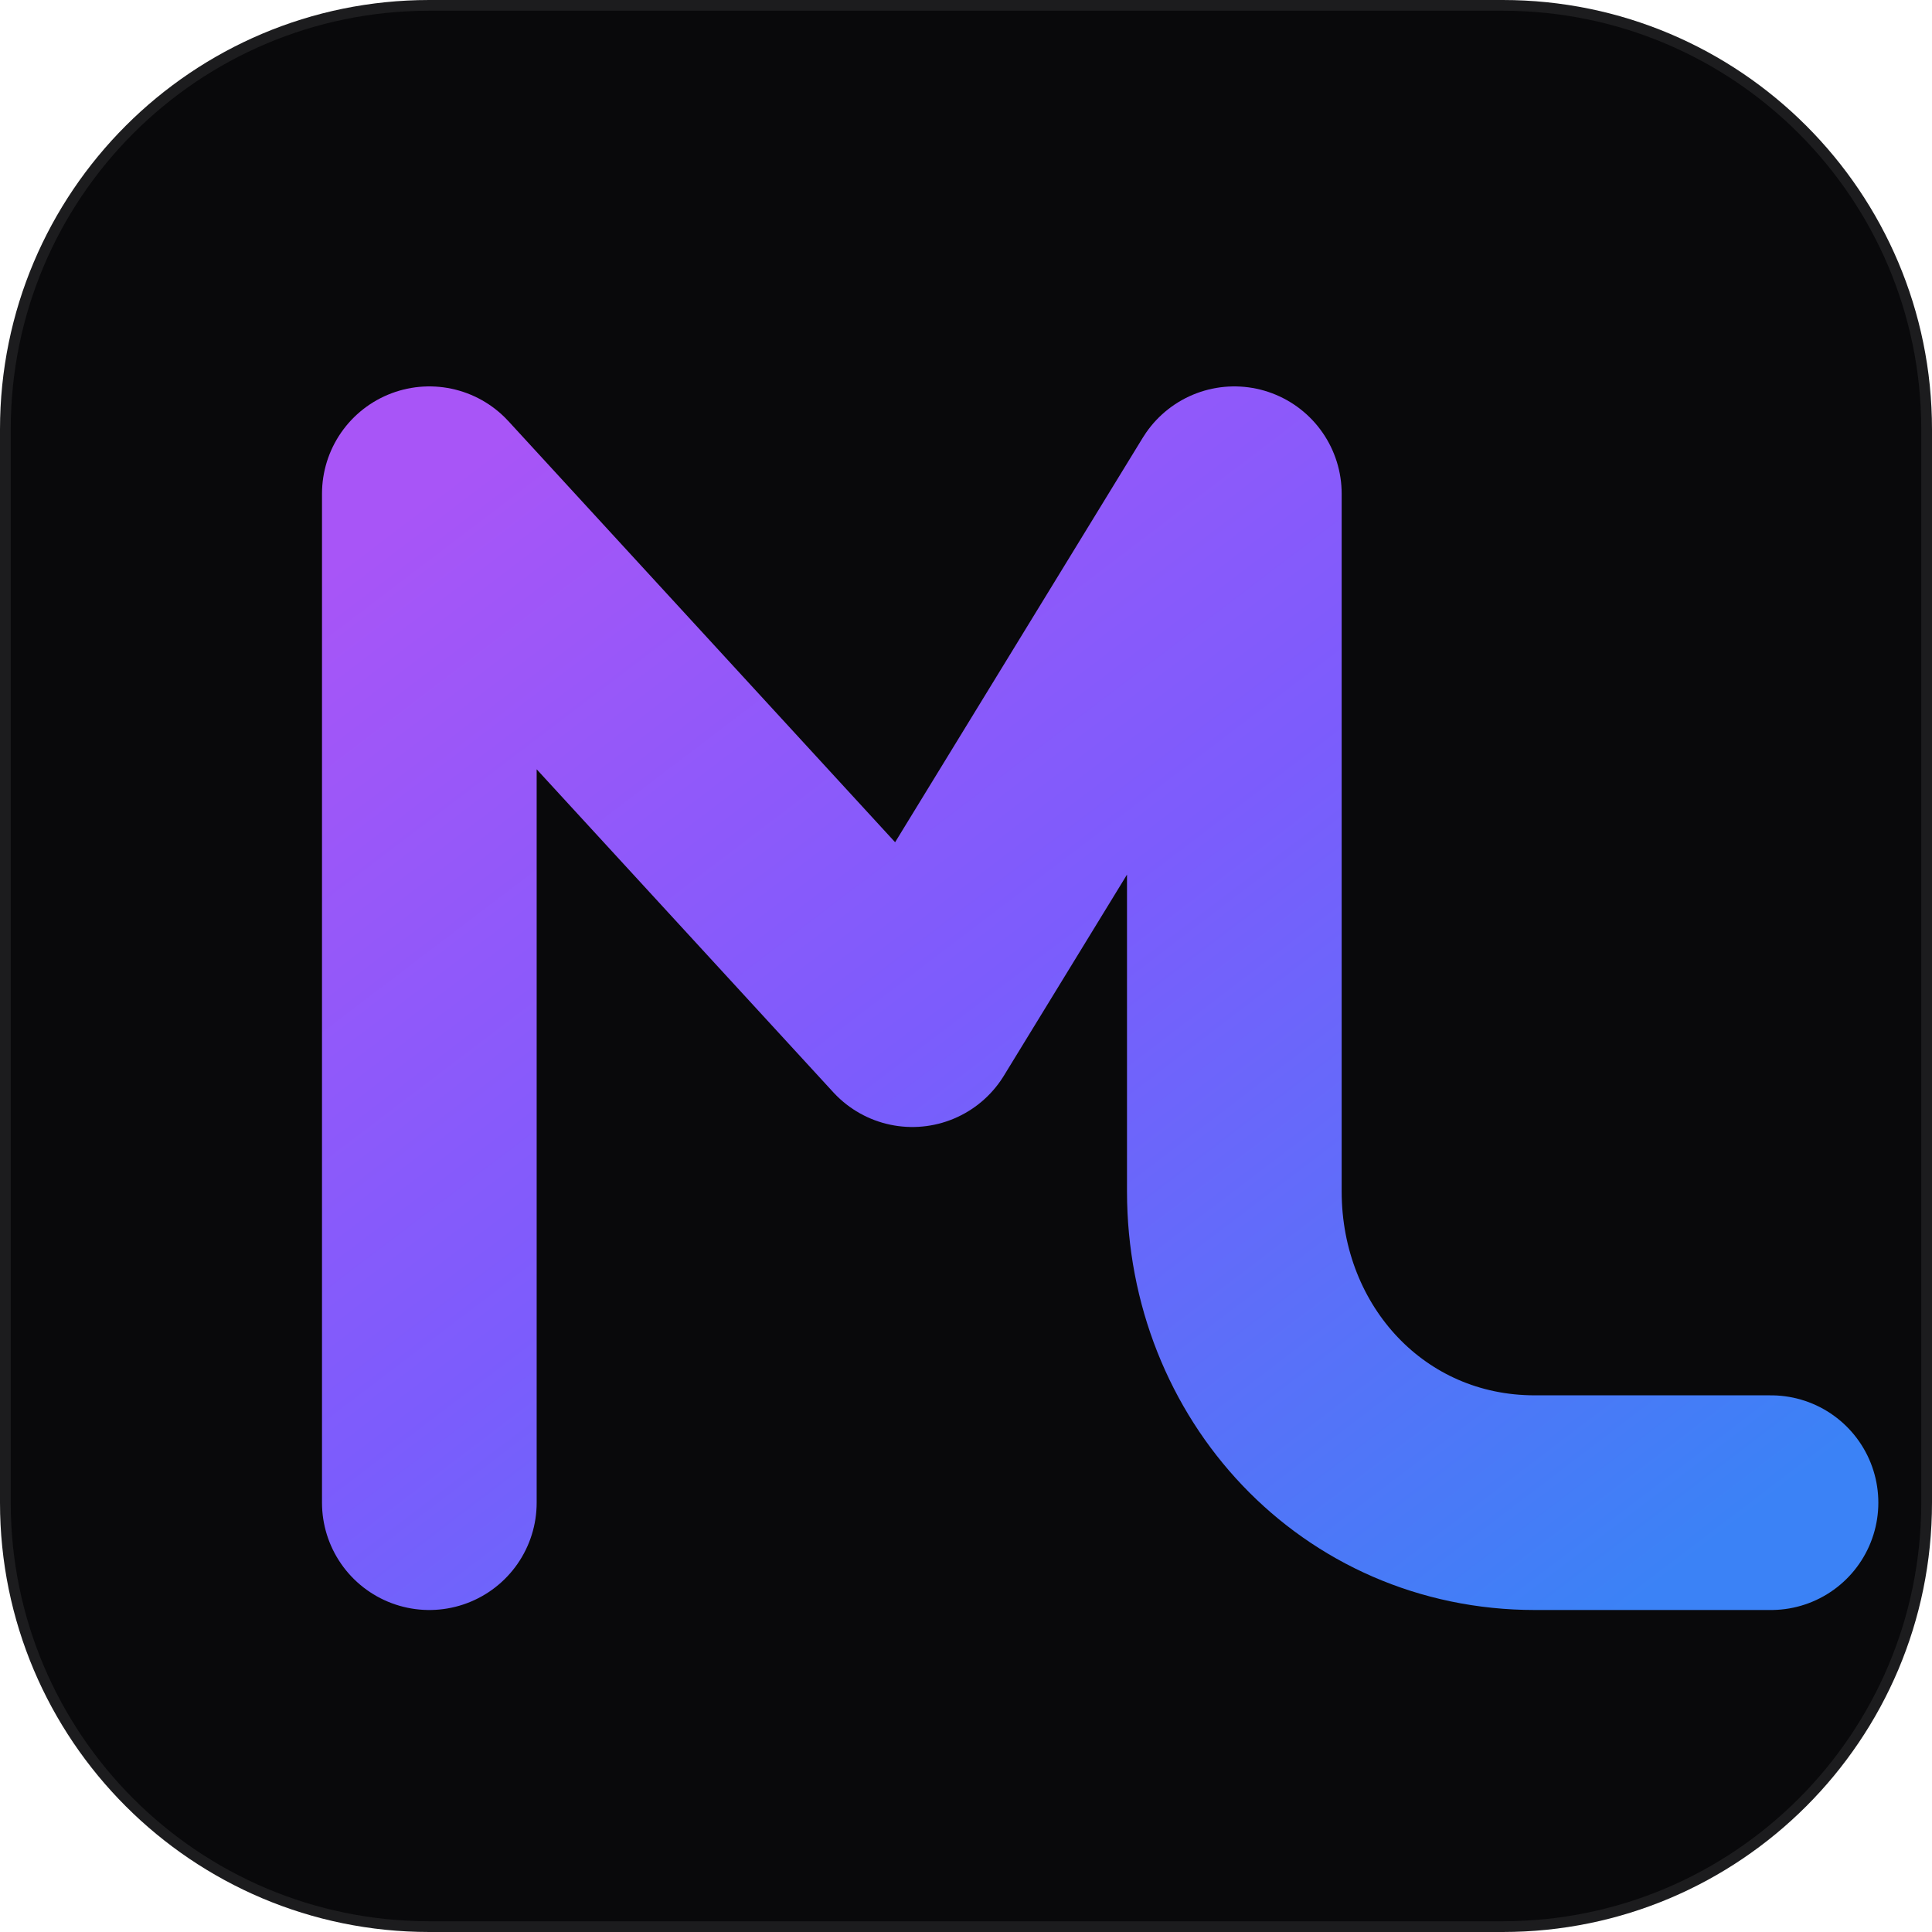
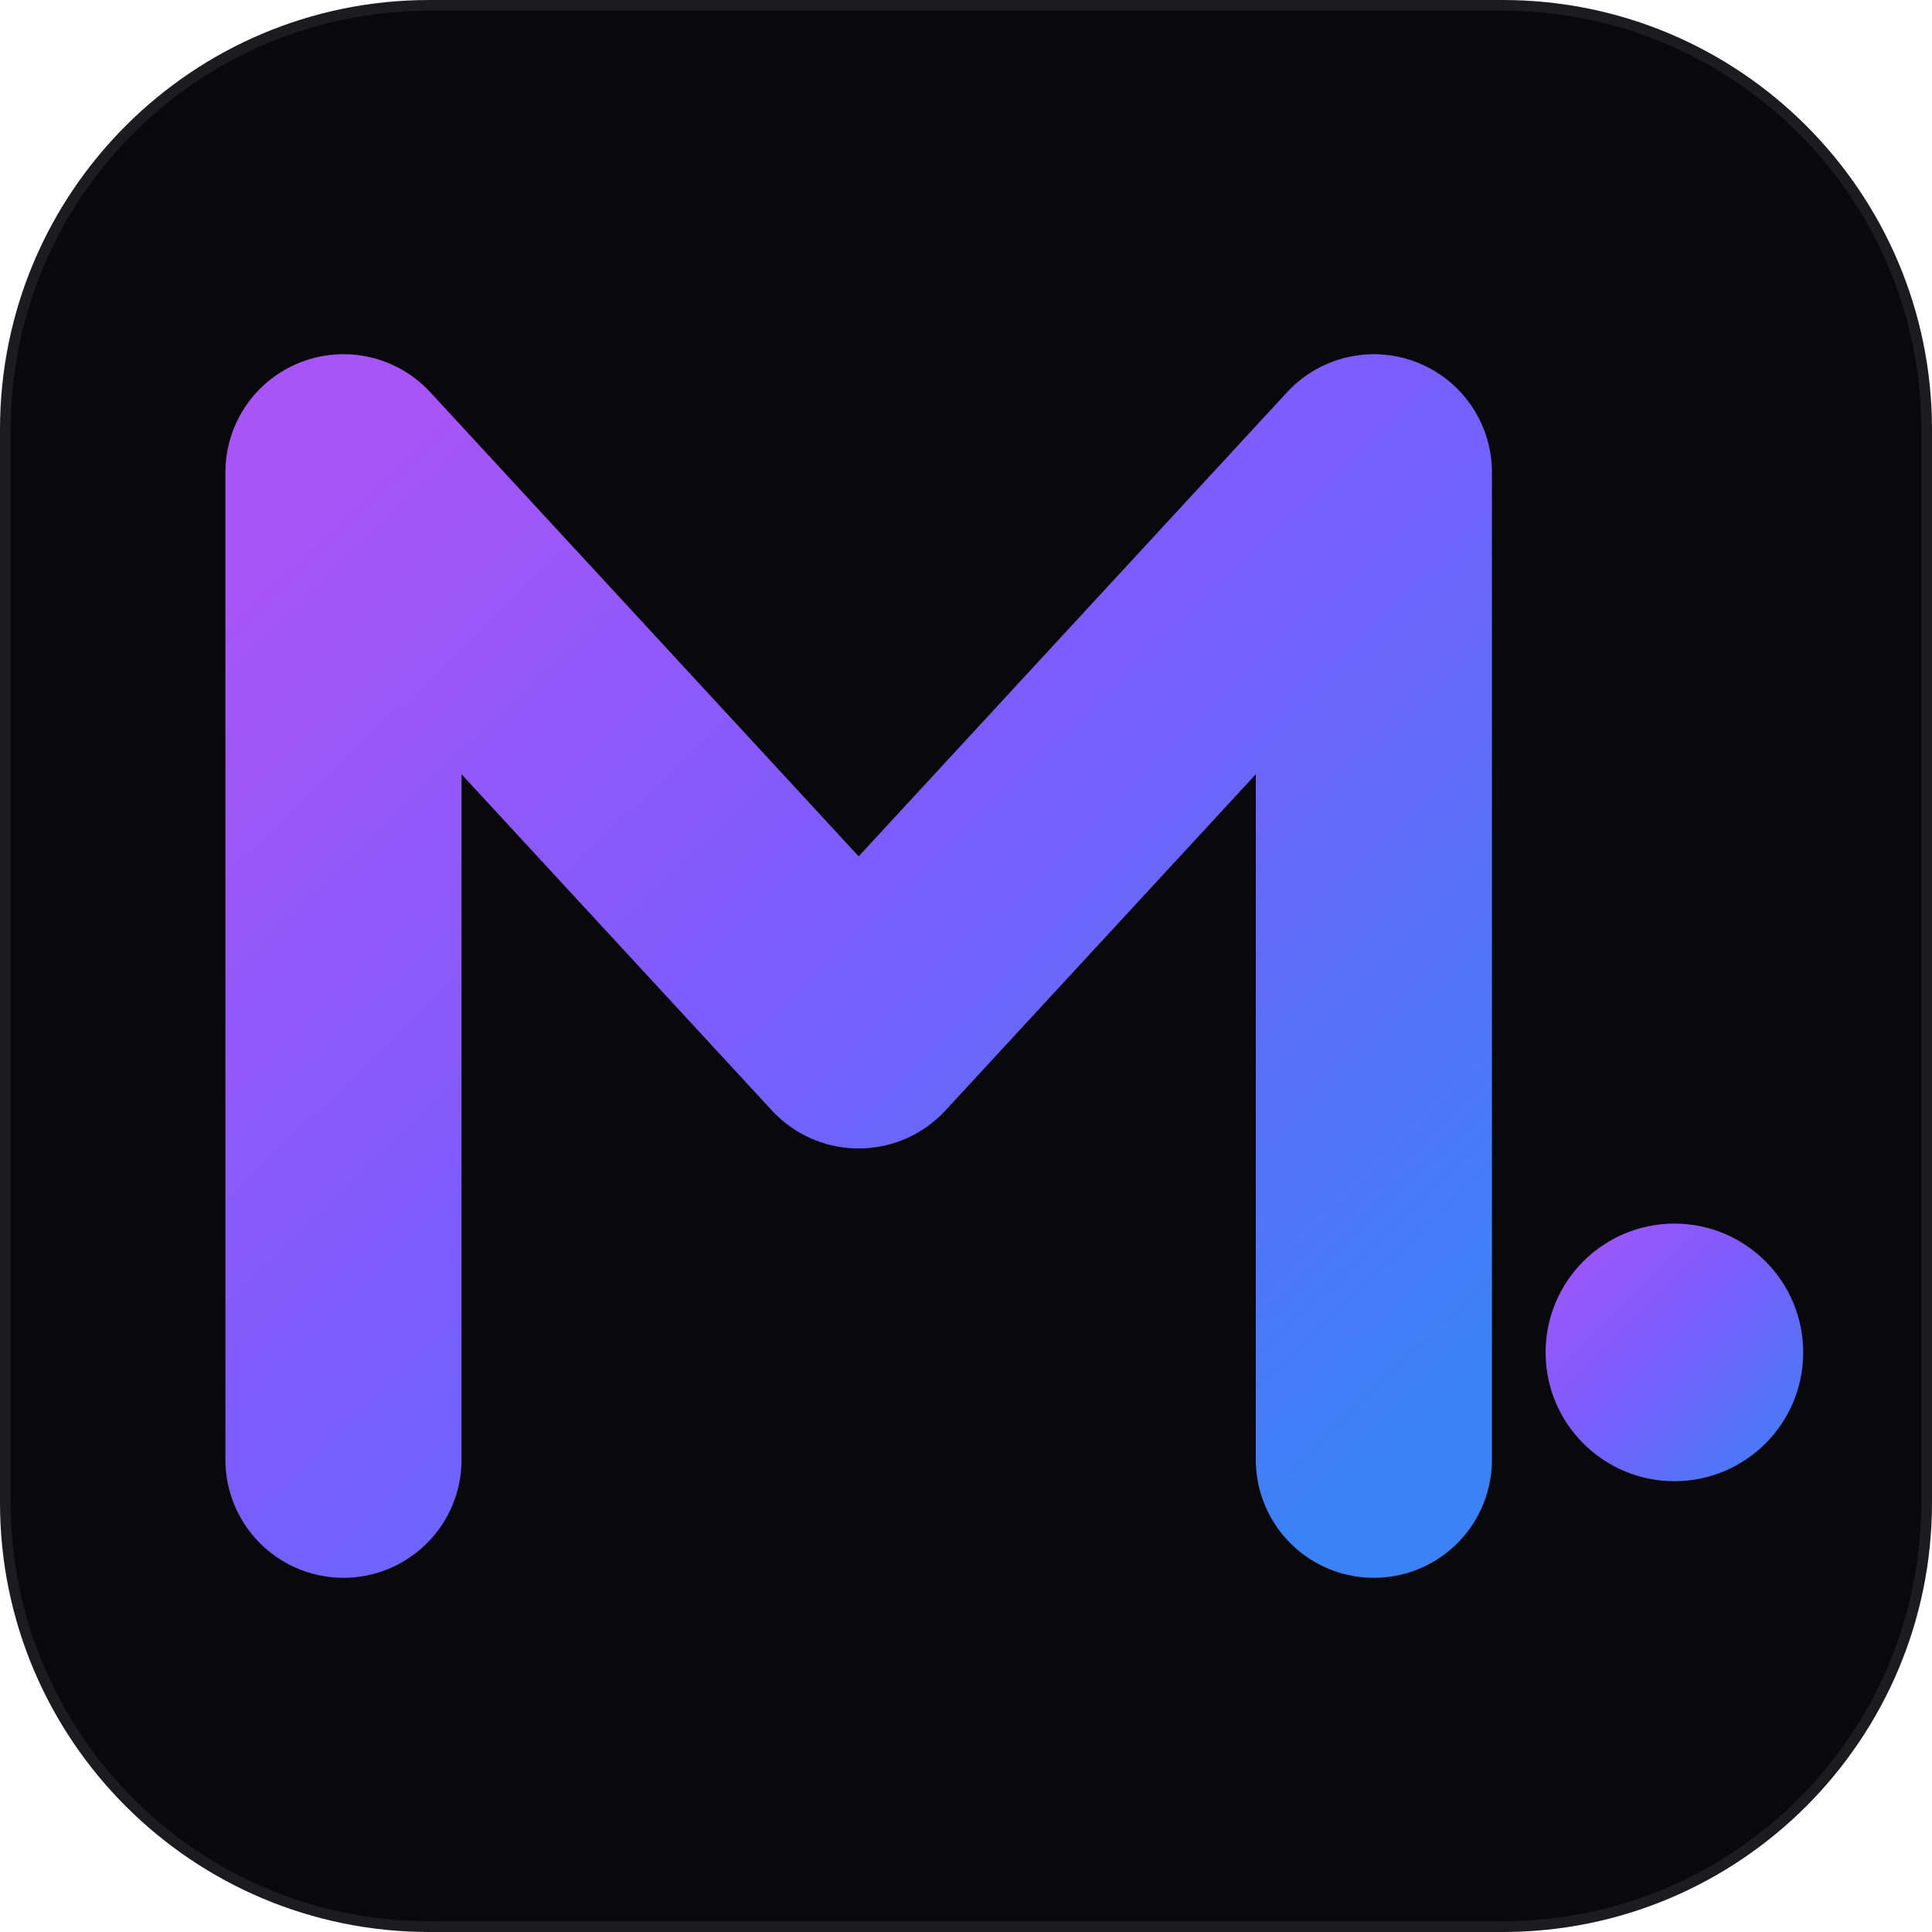
<svg xmlns="http://www.w3.org/2000/svg" width="180" height="180" viewBox="0 0 180 180" fill="none">
  <defs>
    <linearGradient id="ml-icon-grad" x1="0%" y1="0%" x2="100%" y2="100%">
      <stop offset="0%" stop-color="#A855F7" />
      <stop offset="45%" stop-color="#7C5CFC" />
      <stop offset="100%" stop-color="#3B82F6" />
    </linearGradient>
  </defs>
  <rect width="180" height="180" rx="40" fill="#09090B" />
  <rect width="180" height="180" rx="40" stroke="rgba(255,255,255,0.08)" stroke-width="2" />
-   <path d="M 40 140 V 46 L 85 95 L 115 46 V 111 C 115 127 127 140 143 140 H 165" stroke="url(#ml-icon-grad)" stroke-width="20" stroke-linecap="round" stroke-linejoin="round" />
+   <path d="M 32 136 V 44 L 80 96 L 128 44 V 136" stroke="url(#ml-icon-grad)" stroke-width="22" stroke-linecap="round" stroke-linejoin="round" />
+   <circle cx="156" cy="126" r="12" fill="url(#ml-icon-grad)" />
</svg>
